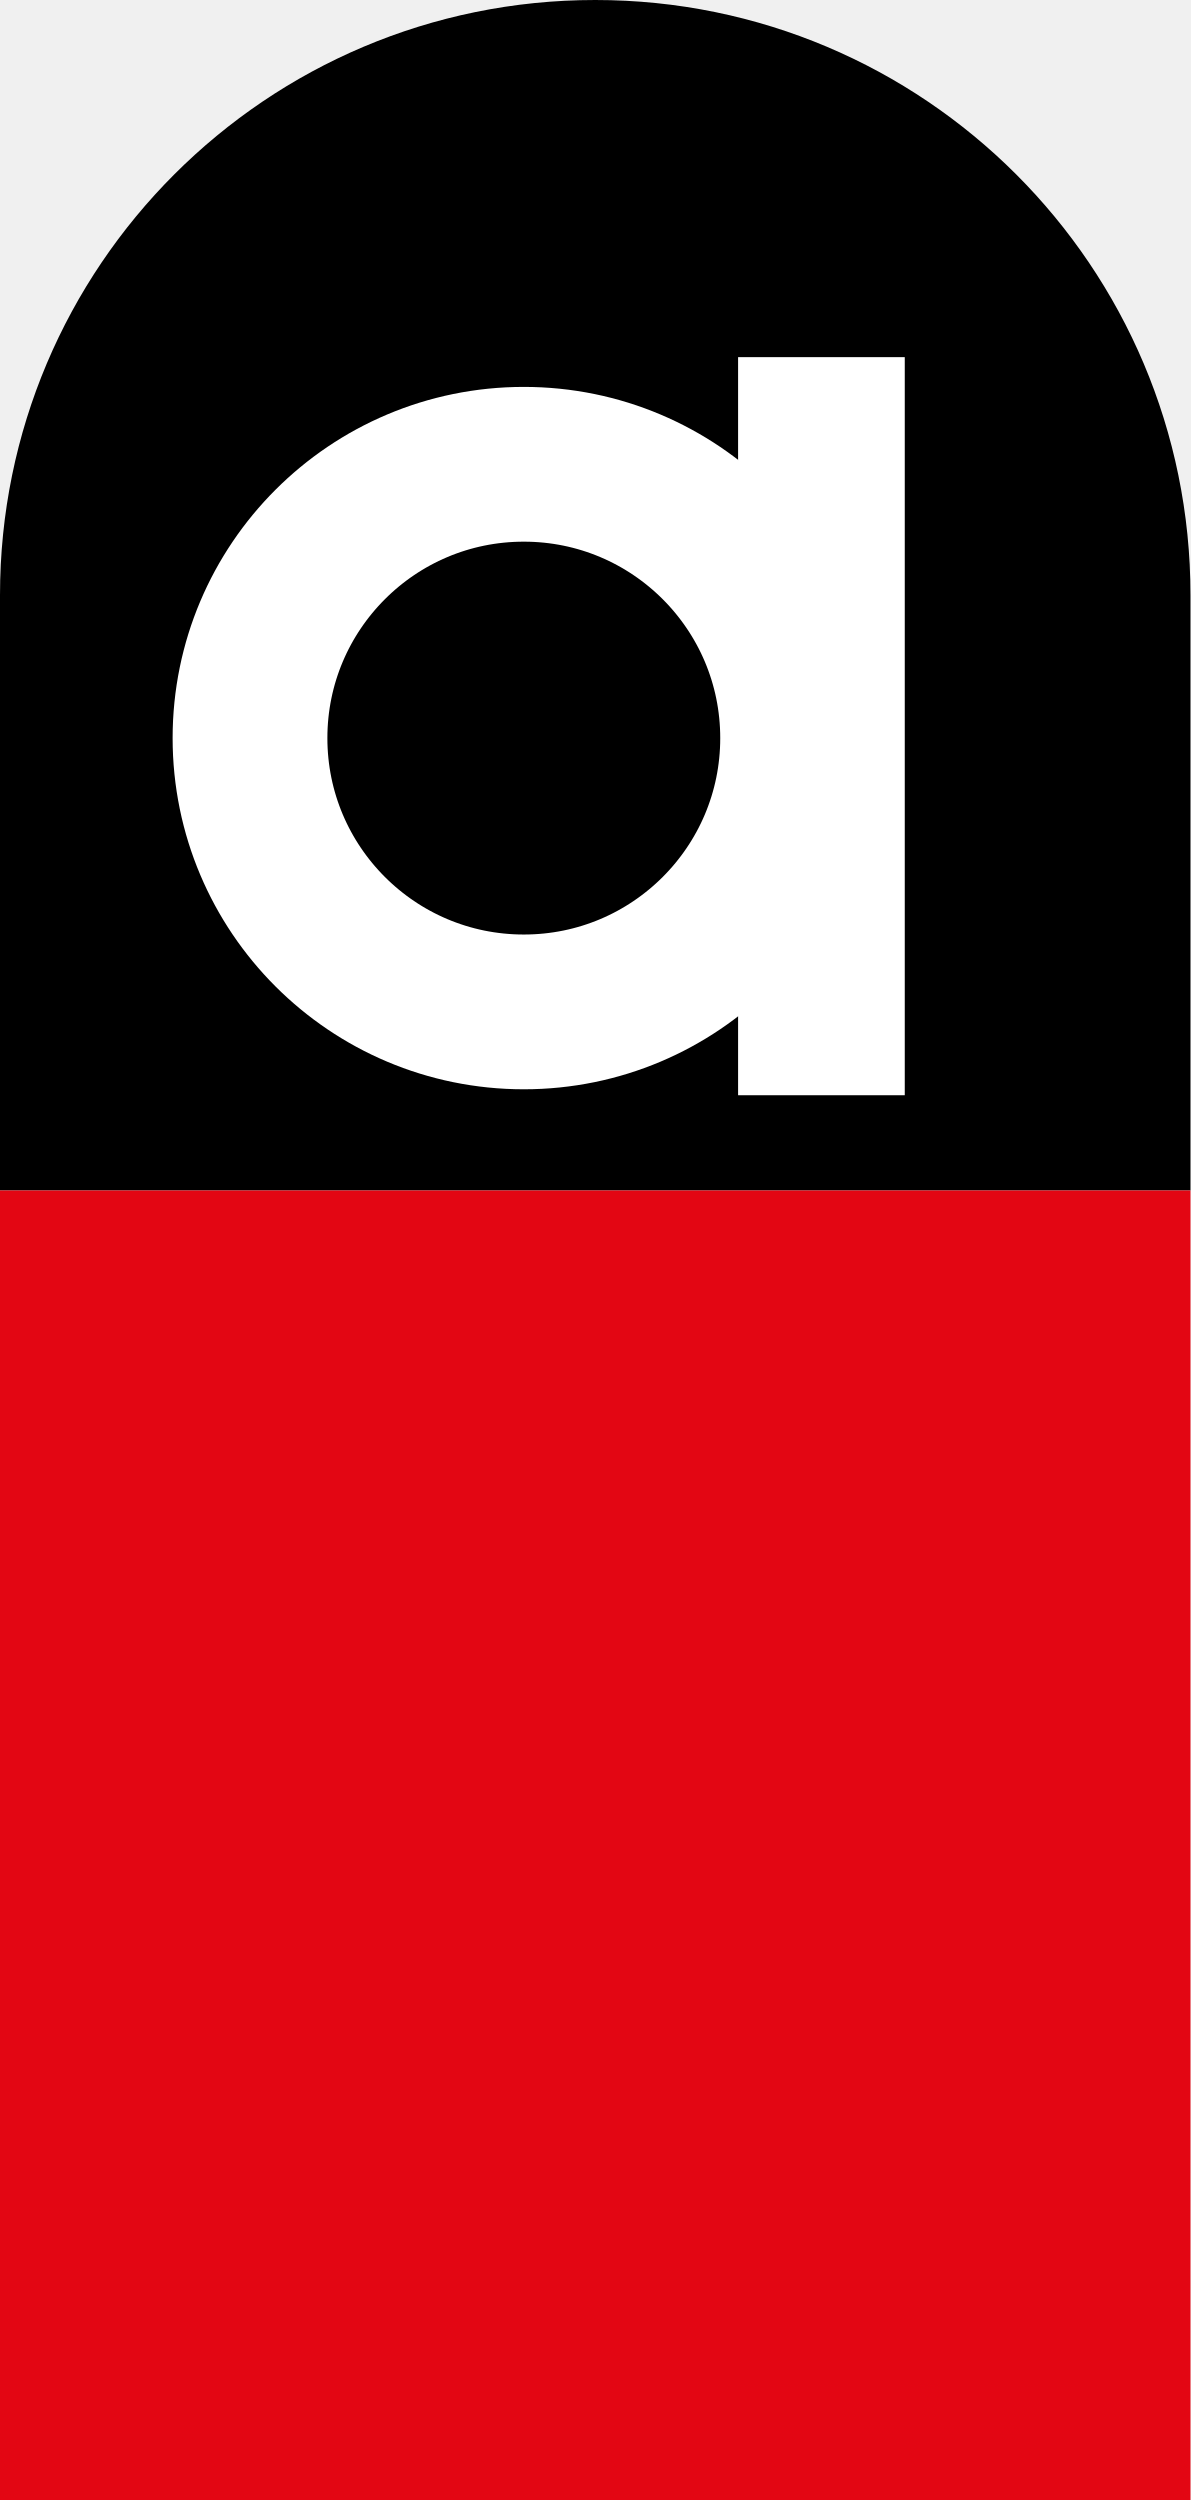
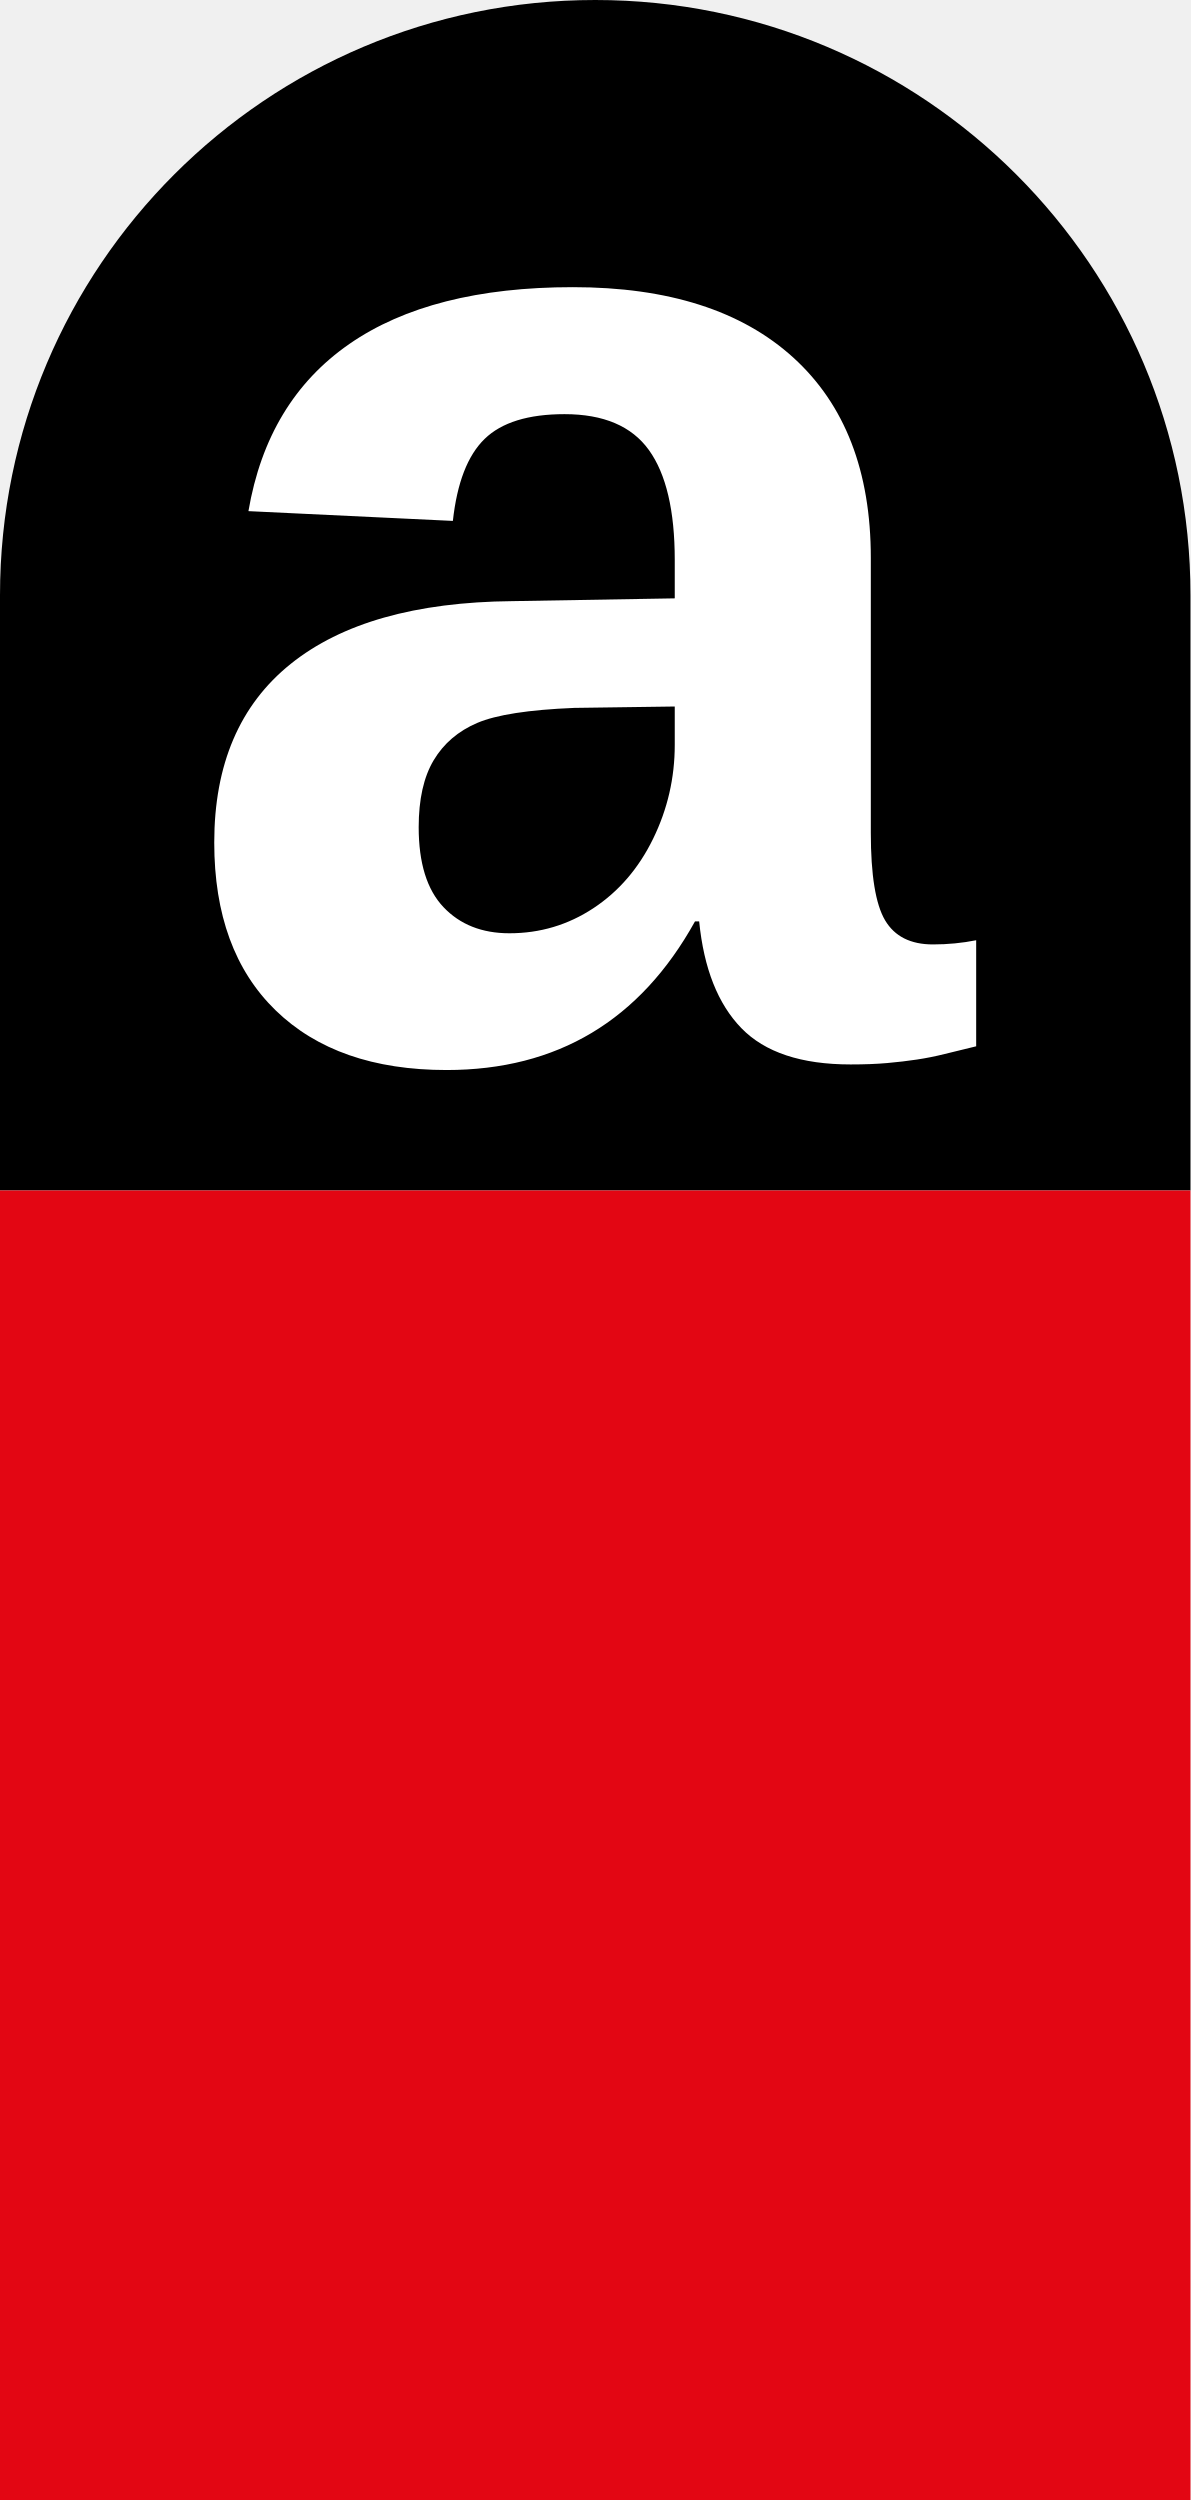
<svg xmlns="http://www.w3.org/2000/svg" viewBox="0 0 100 210" role="img" aria-label="Amiante">
  <path d="M0 100V50a50 50 0 0 1 100 0v50z" fill="#000" />
-   <circle cx="44" cy="62" r="23" fill="none" stroke="#fff" stroke-width="13" />
-   <rect x="62" y="30" width="14" height="62" fill="#fff" />
+   <path transform="translate(14.48 88.71) scale(0.05861 -0.05861)" d="M393 -20Q236 -20 148.0 65.5Q60 151 60 306Q60 474 169.5 562.0Q279 650 487 652L720 656V711Q720 817 683.0 868.5Q646 920 562 920Q484 920 447.5 884.5Q411 849 402 767L109 781Q136 939 253.5 1020.5Q371 1102 574 1102Q779 1102 890.0 1001.0Q1001 900 1001 714V320Q1001 229 1021.5 194.5Q1042 160 1090 160Q1122 160 1152 166V14Q1127 8 1107.0 3.0Q1087 -2 1067.0 -5.0Q1047 -8 1024.5 -10.0Q1002 -12 972 -12Q866 -12 815.5 40.0Q765 92 755 193H749Q631 -20 393 -20ZM720 501 576 499Q478 495 437.0 477.5Q396 460 374.5 424.0Q353 388 353 328Q353 251 388.5 213.5Q424 176 483 176Q549 176 603.5 212.0Q658 248 689.0 311.5Q720 375 720 446Z" fill="#fff" />
  <rect y="100" width="100" height="110" fill="#e30613" />
</svg>
